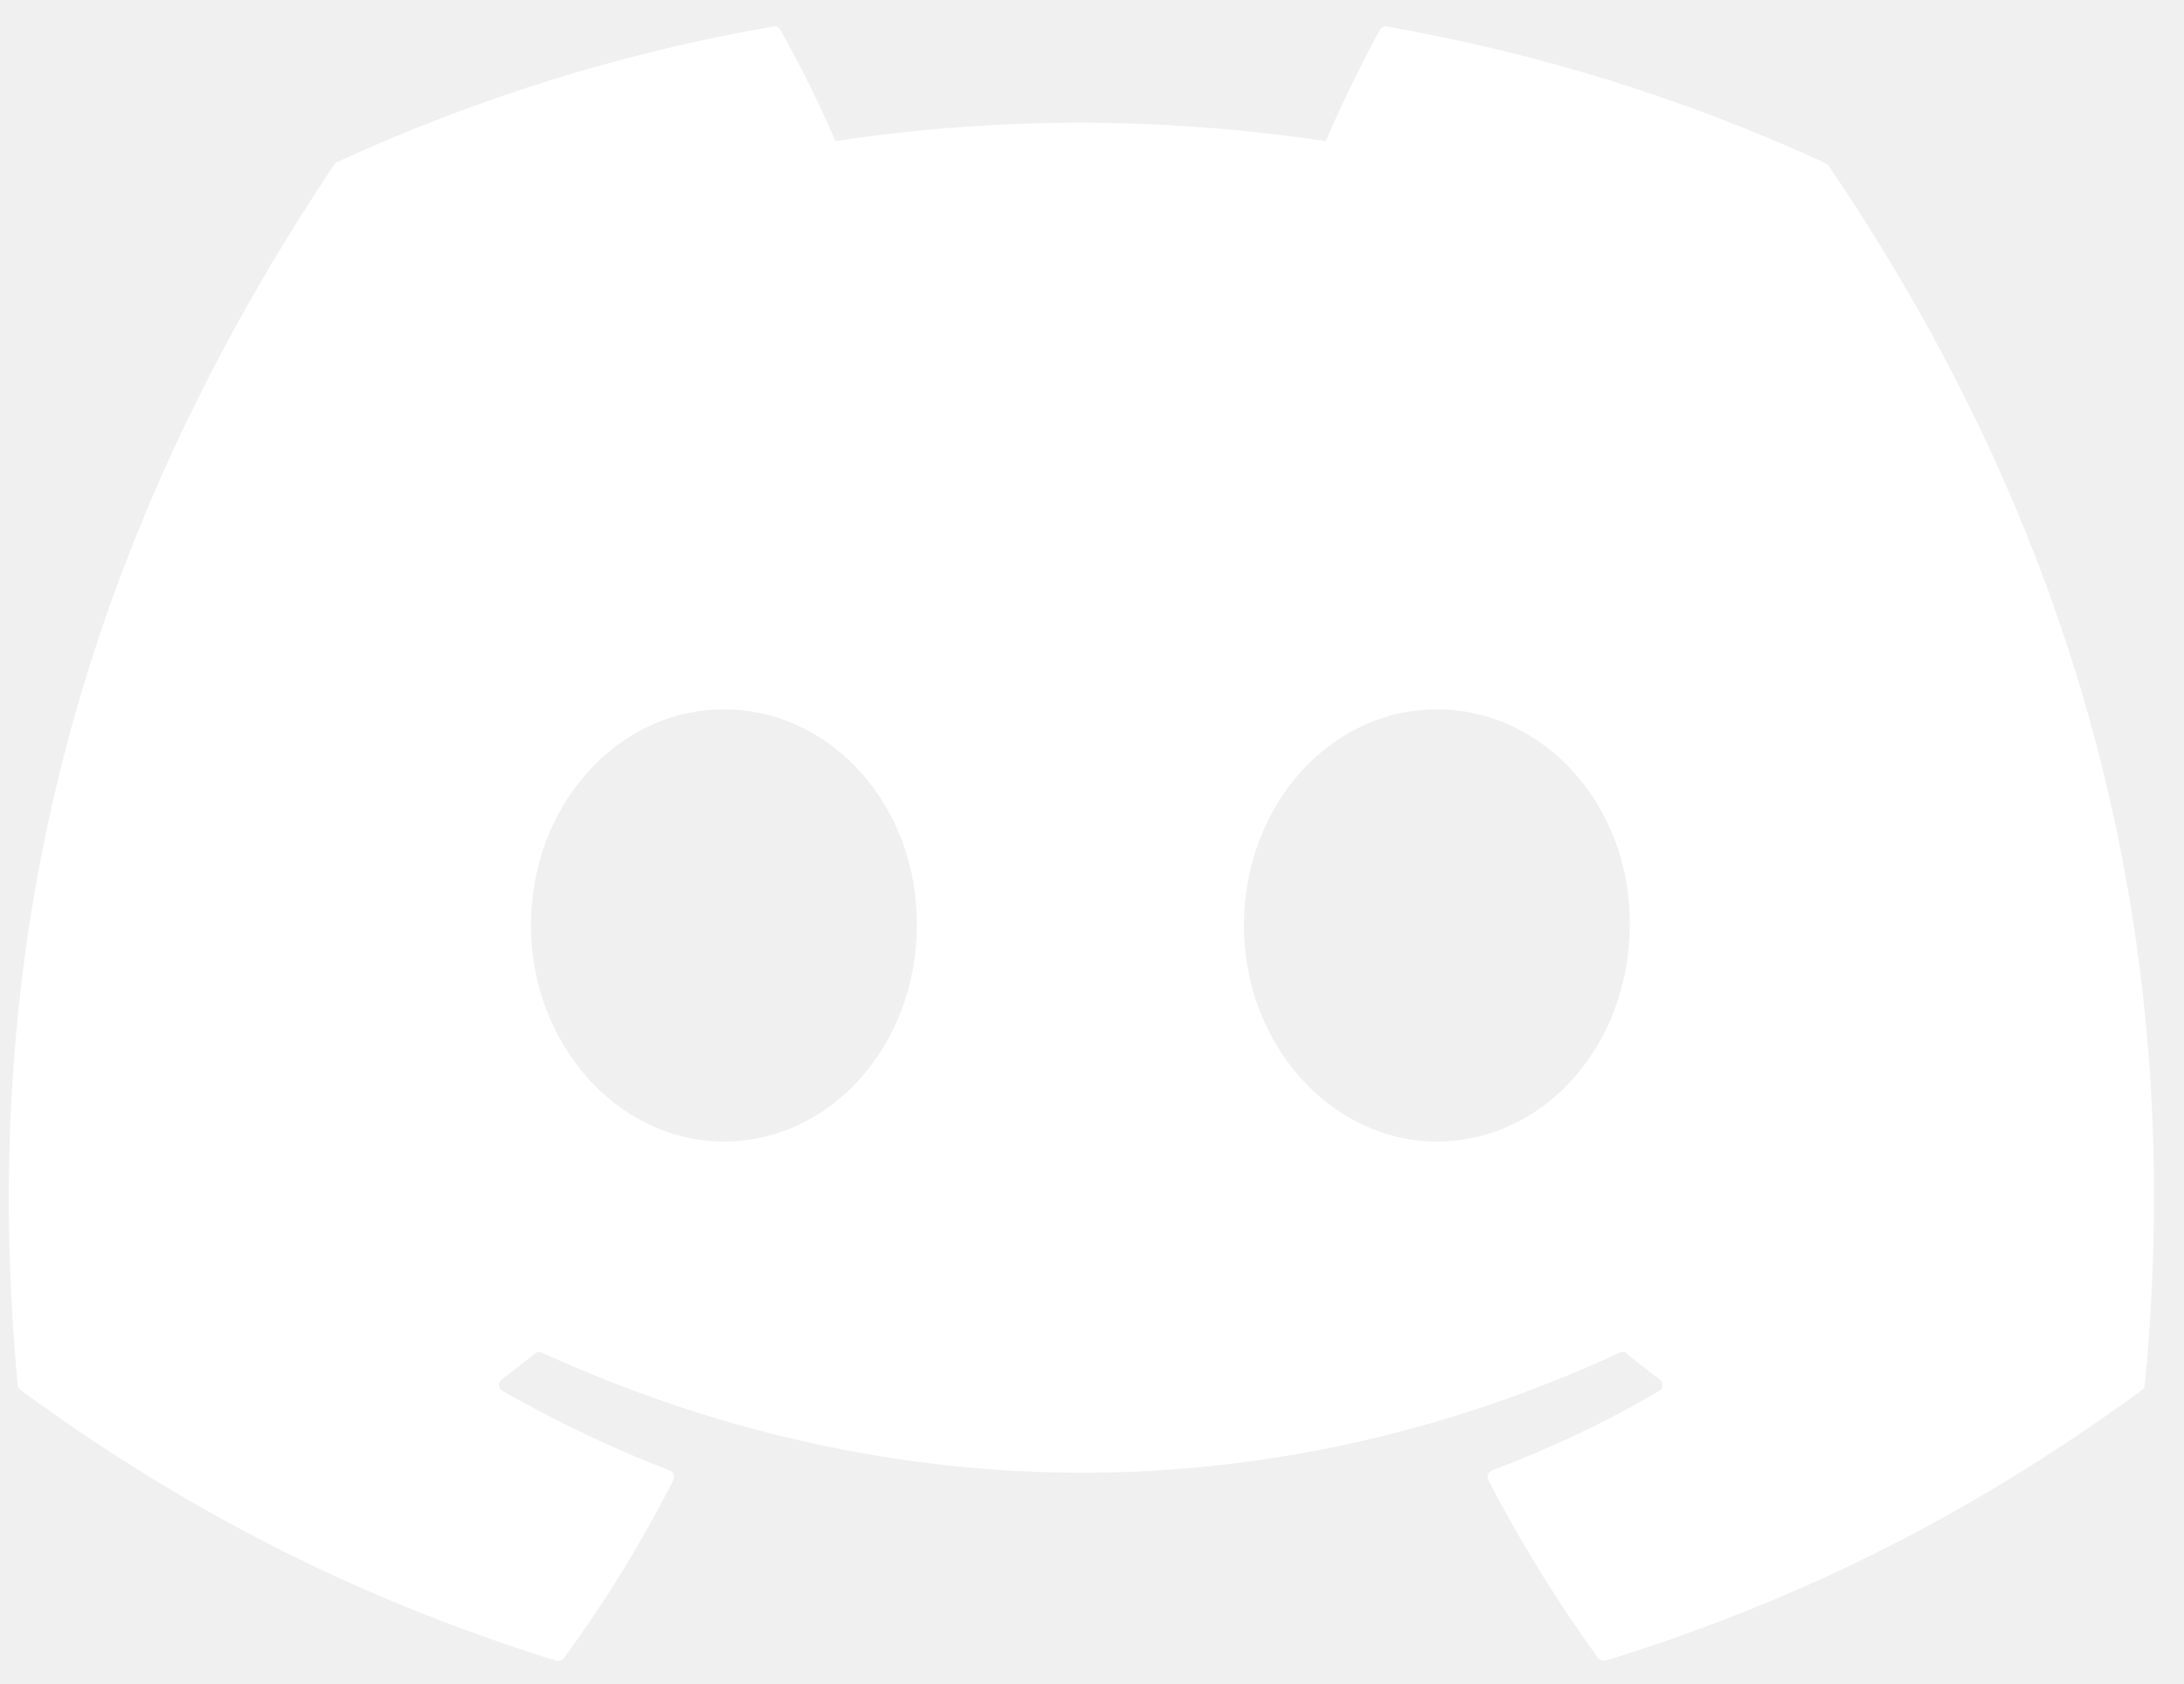
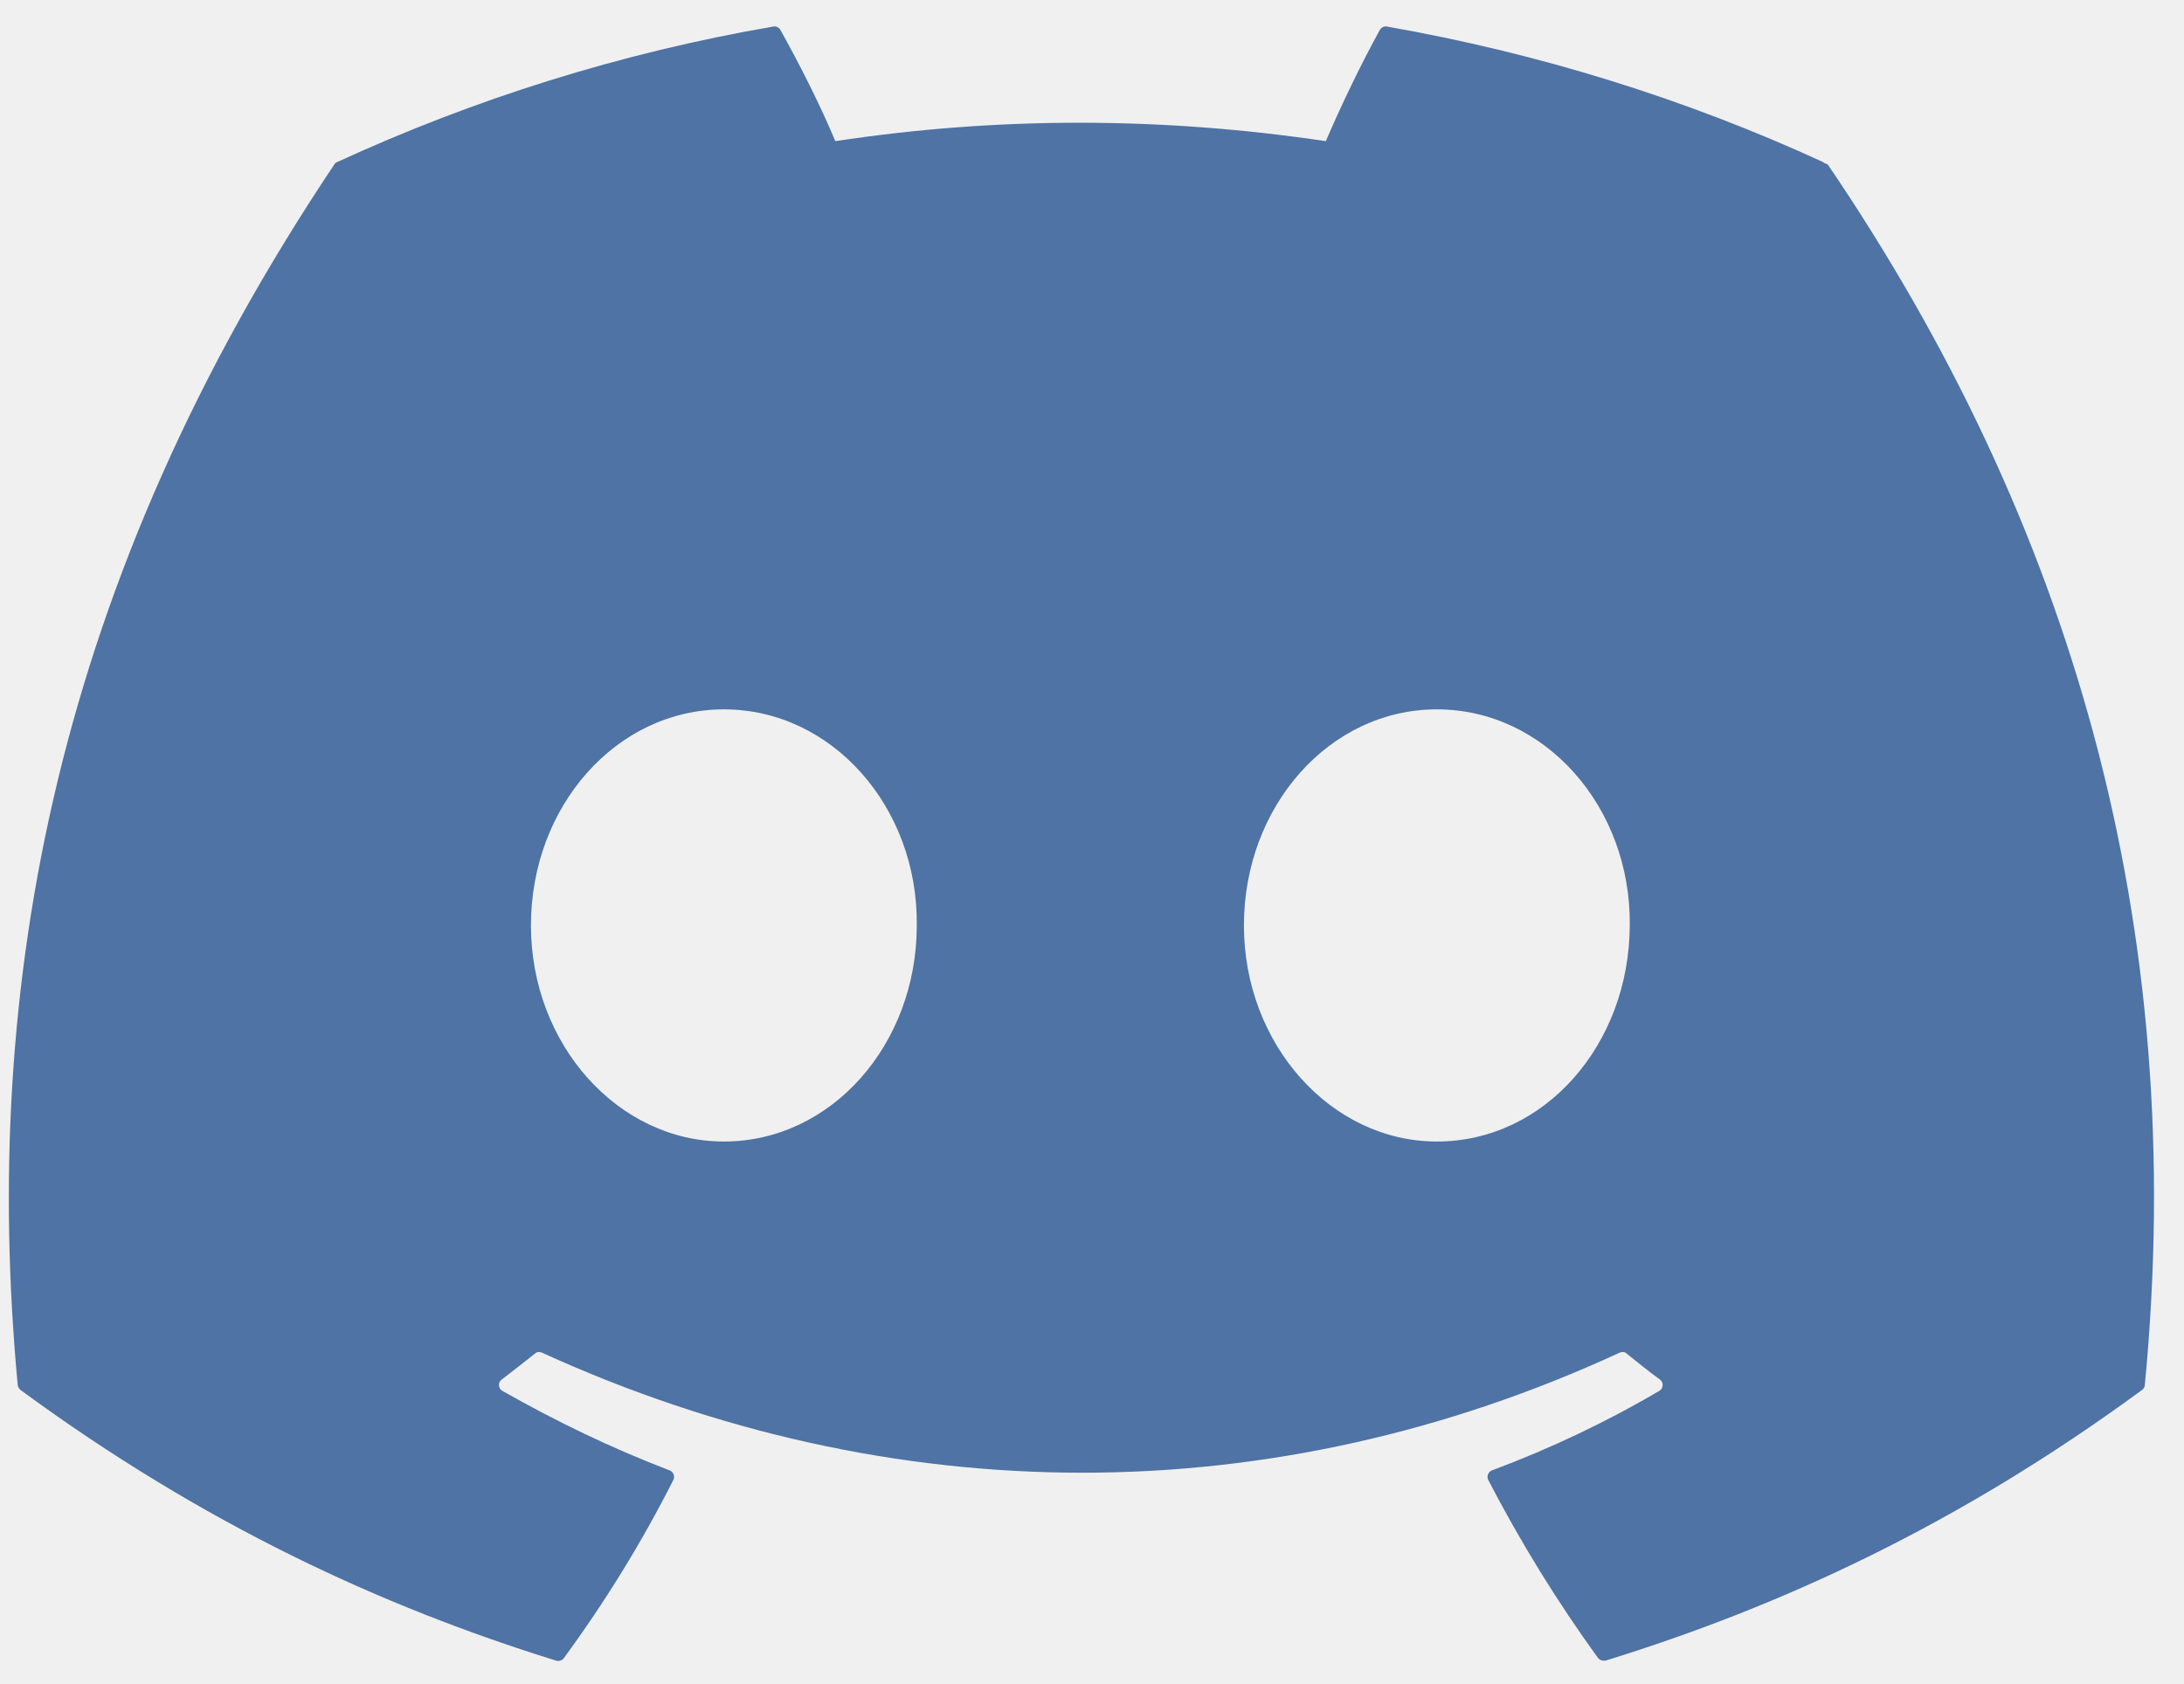
<svg xmlns="http://www.w3.org/2000/svg" width="48" height="37" xml:space="preserve" version="1.1">
-   <path fill="white" d="m40.069,3.563c-3,-1.38 -6.23,-2.39 -9.59,-2.98c-0.06,-0.01 -0.12,0.02 -0.15,0.07c-0.41,0.74 -0.87,1.7 -1.19,2.45c-3.62,-0.54 -7.23,-0.54 -10.78,0c-0.32,-0.77 -0.8,-1.72 -1.21,-2.45c-0.03,-0.05 -0.09,-0.08 -0.15,-0.07c-3.37,0.58 -6.59,1.6 -9.59,2.98c-0.03,0.01 -0.05,0.03 -0.06,0.05c-6.11,9.13 -7.78,18.03 -6.96,26.83c0,0.04 0.03,0.08 0.06,0.11c4.03,2.96 7.94,4.76 11.77,5.95c0.06,0.02 0.13,0 0.17,-0.05c0.91,-1.24 1.71,-2.54 2.41,-3.92c0.04,-0.08 0,-0.18 -0.08,-0.21c-1.28,-0.49 -2.5,-1.08 -3.68,-1.75c-0.09,-0.05 -0.1,-0.19 -0.01,-0.25c0.25,-0.19 0.49,-0.38 0.73,-0.57c0.04,-0.04 0.1,-0.04 0.15,-0.02c7.71,3.52 16.07,3.52 23.69,0c0.05,-0.02 0.11,-0.02 0.15,0.02c0.24,0.19 0.48,0.39 0.73,0.57c0.09,0.06 0.08,0.2 -0.01,0.25c-1.17,0.69 -2.4,1.27 -3.68,1.75c-0.08,0.03 -0.12,0.13 -0.08,0.21c0.71,1.37 1.52,2.68 2.41,3.91c0.04,0.05 0.1,0.07 0.17,0.06c3.85,-1.19 7.76,-2.99 11.79,-5.95c0.04,-0.03 0.06,-0.07 0.06,-0.11c0.98,-10.17 -1.65,-19 -6.97,-26.83c-0.06,-0.02 -0.08,-0.03 -0.1,-0.05zm-24.16,21.53c-2.32,0 -4.24,-2.13 -4.24,-4.75s1.88,-4.75 4.24,-4.75c2.38,0 4.27,2.15 4.24,4.75c0,2.62 -1.88,4.75 -4.24,4.75zm15.67,0c-2.32,0 -4.24,-2.13 -4.24,-4.75s1.88,-4.75 4.24,-4.75c2.38,0 4.27,2.15 4.24,4.75c-0.01,2.62 -1.87,4.75 -4.24,4.75z" />
+   <path fill="#4E73A4" d="m40.069,3.563c-3,-1.38 -6.23,-2.39 -9.59,-2.98c-0.06,-0.01 -0.12,0.02 -0.15,0.07c-0.41,0.74 -0.87,1.7 -1.19,2.45c-3.62,-0.54 -7.23,-0.54 -10.78,0c-0.32,-0.77 -0.8,-1.72 -1.21,-2.45c-0.03,-0.05 -0.09,-0.08 -0.15,-0.07c-3.37,0.58 -6.59,1.6 -9.59,2.98c-0.03,0.01 -0.05,0.03 -0.06,0.05c-6.11,9.13 -7.78,18.03 -6.96,26.83c0,0.04 0.03,0.08 0.06,0.11c4.03,2.96 7.94,4.76 11.77,5.95c0.06,0.02 0.13,0 0.17,-0.05c0.91,-1.24 1.71,-2.54 2.41,-3.92c0.04,-0.08 0,-0.18 -0.08,-0.21c-1.28,-0.49 -2.5,-1.08 -3.68,-1.75c-0.09,-0.05 -0.1,-0.19 -0.01,-0.25c0.25,-0.19 0.49,-0.38 0.73,-0.57c0.04,-0.04 0.1,-0.04 0.15,-0.02c7.71,3.52 16.07,3.52 23.69,0c0.05,-0.02 0.11,-0.02 0.15,0.02c0.24,0.19 0.48,0.39 0.73,0.57c0.09,0.06 0.08,0.2 -0.01,0.25c-1.17,0.69 -2.4,1.27 -3.68,1.75c-0.08,0.03 -0.12,0.13 -0.08,0.21c0.71,1.37 1.52,2.68 2.41,3.91c0.04,0.05 0.1,0.07 0.17,0.06c3.85,-1.19 7.76,-2.99 11.79,-5.95c0.04,-0.03 0.06,-0.07 0.06,-0.11c0.98,-10.17 -1.65,-19 -6.97,-26.83c-0.06,-0.02 -0.08,-0.03 -0.1,-0.05zm-24.16,21.53c-2.32,0 -4.24,-2.13 -4.24,-4.75s1.88,-4.75 4.24,-4.75c2.38,0 4.27,2.15 4.24,4.75c0,2.62 -1.88,4.75 -4.24,4.75zm15.67,0c-2.32,0 -4.24,-2.13 -4.24,-4.75s1.88,-4.75 4.24,-4.75c2.38,0 4.27,2.15 4.24,4.75c-0.01,2.62 -1.87,4.75 -4.24,4.75z" />
</svg>
